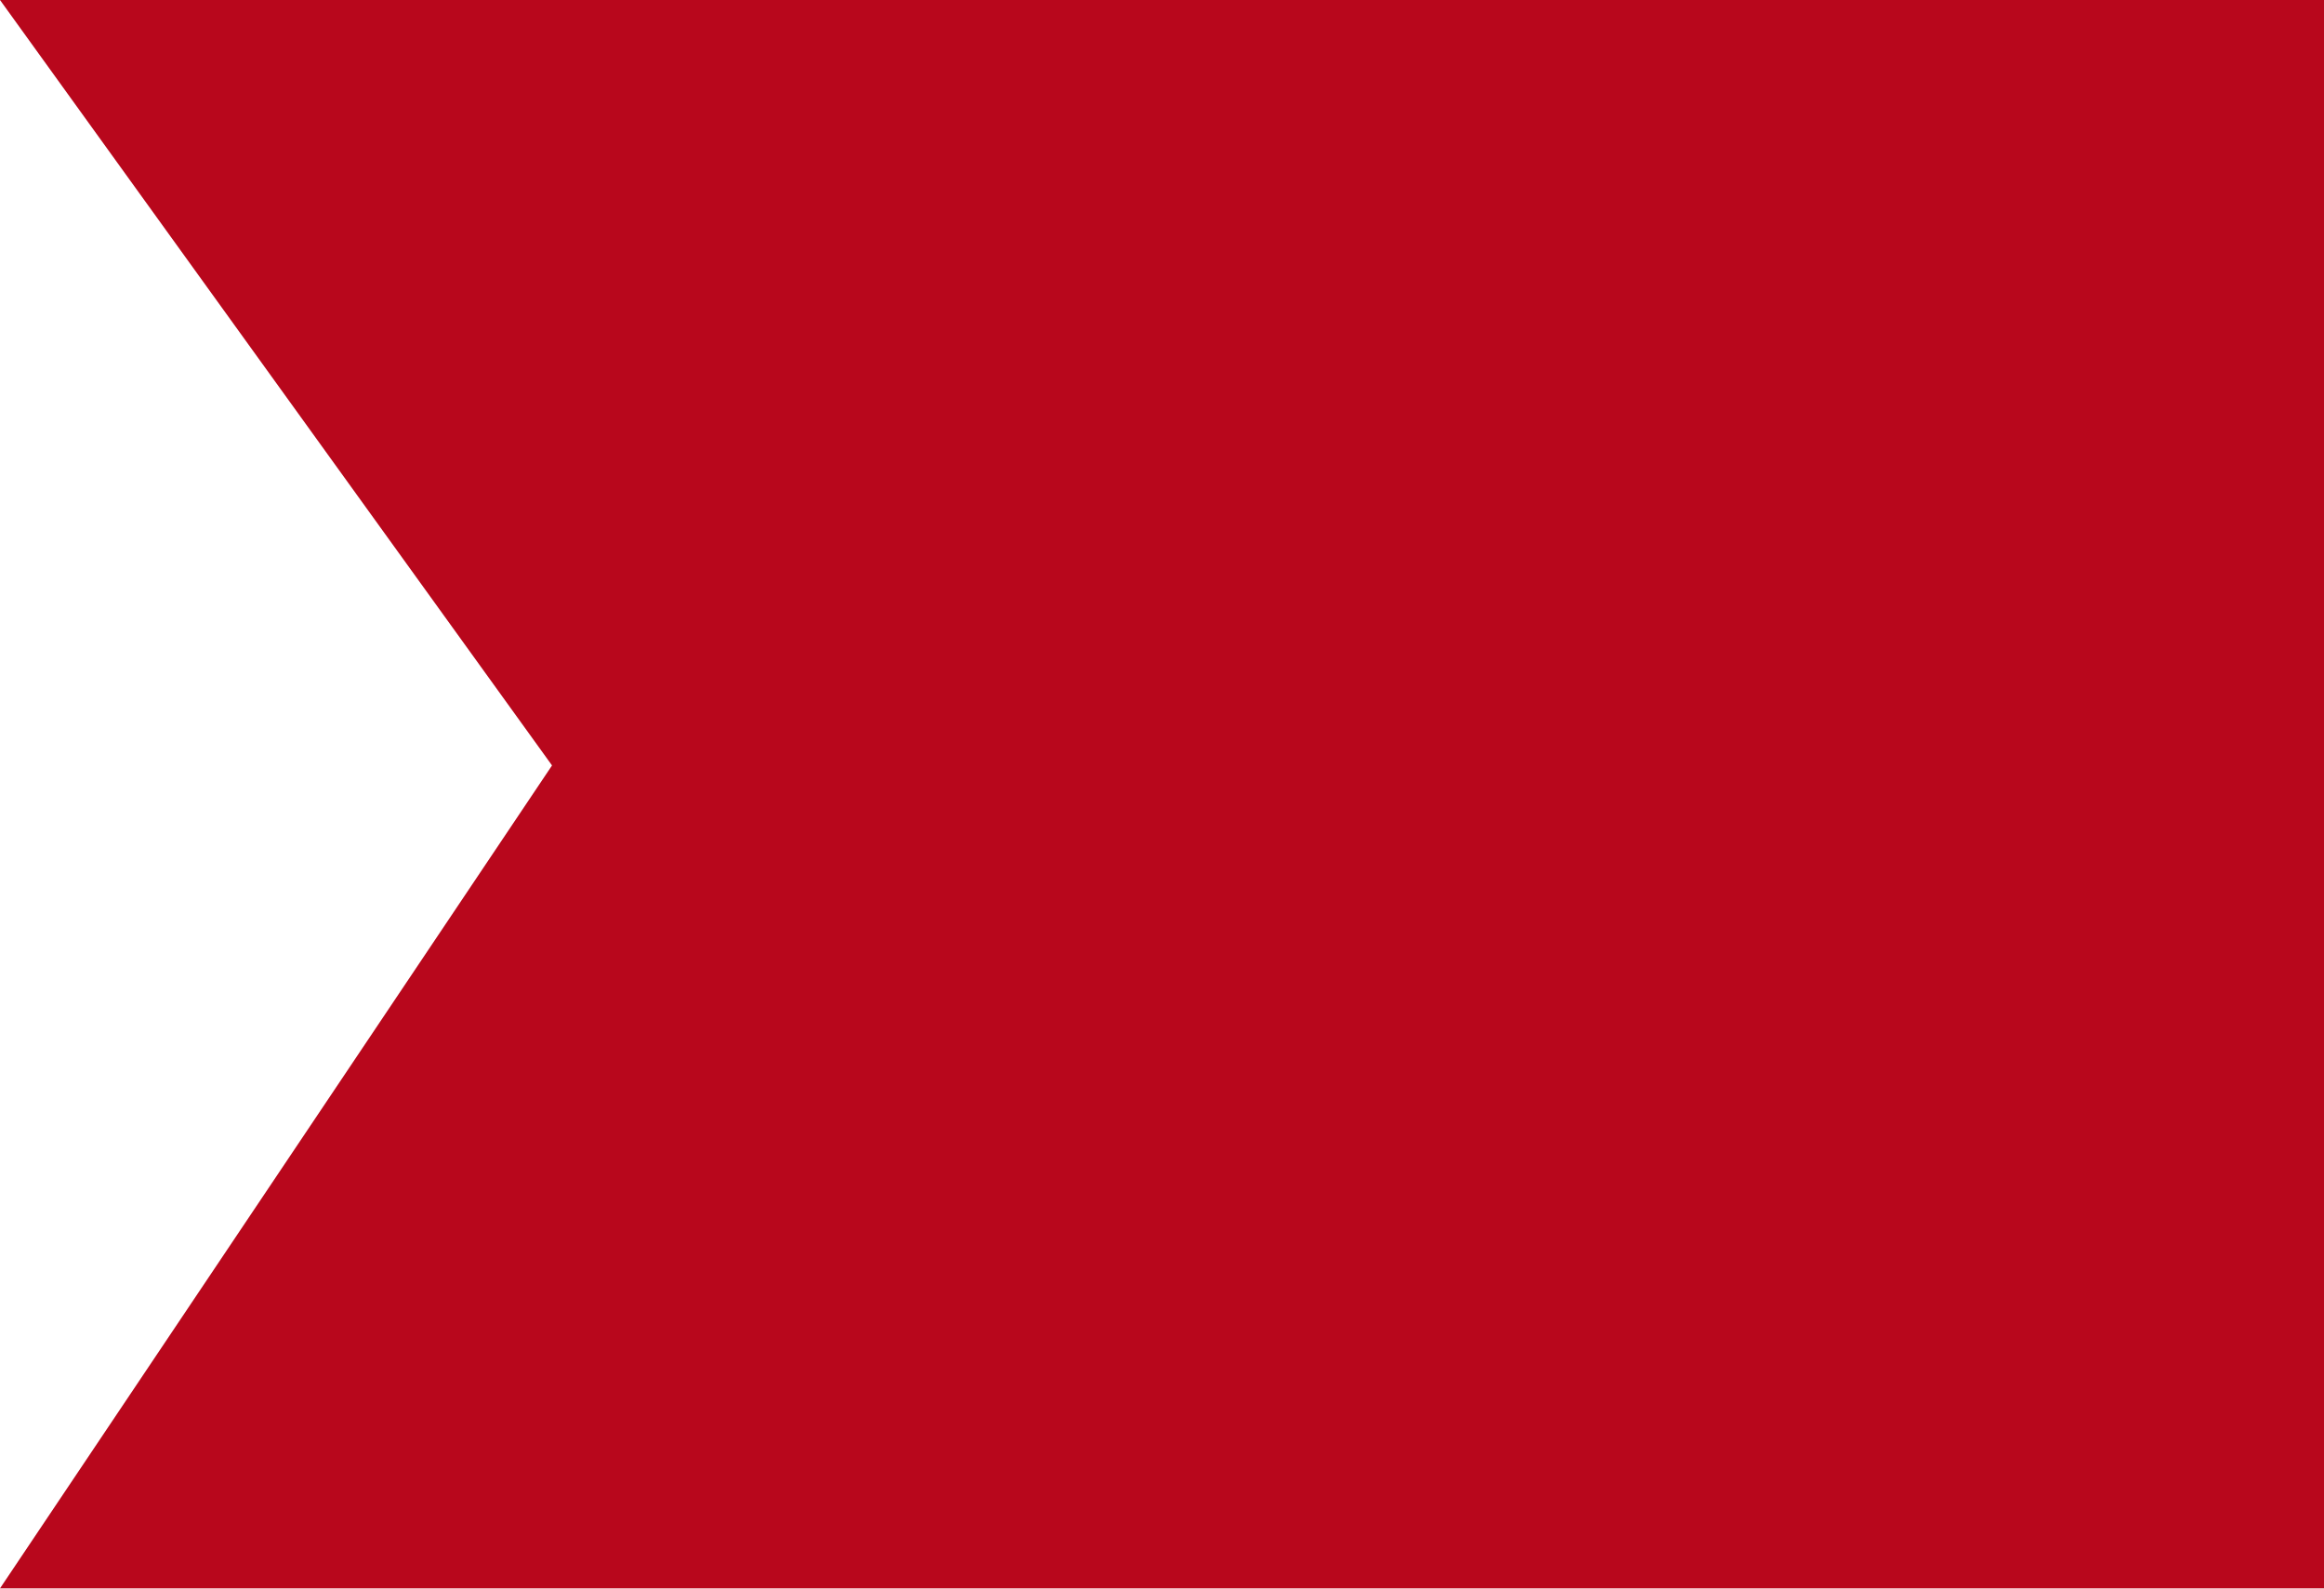
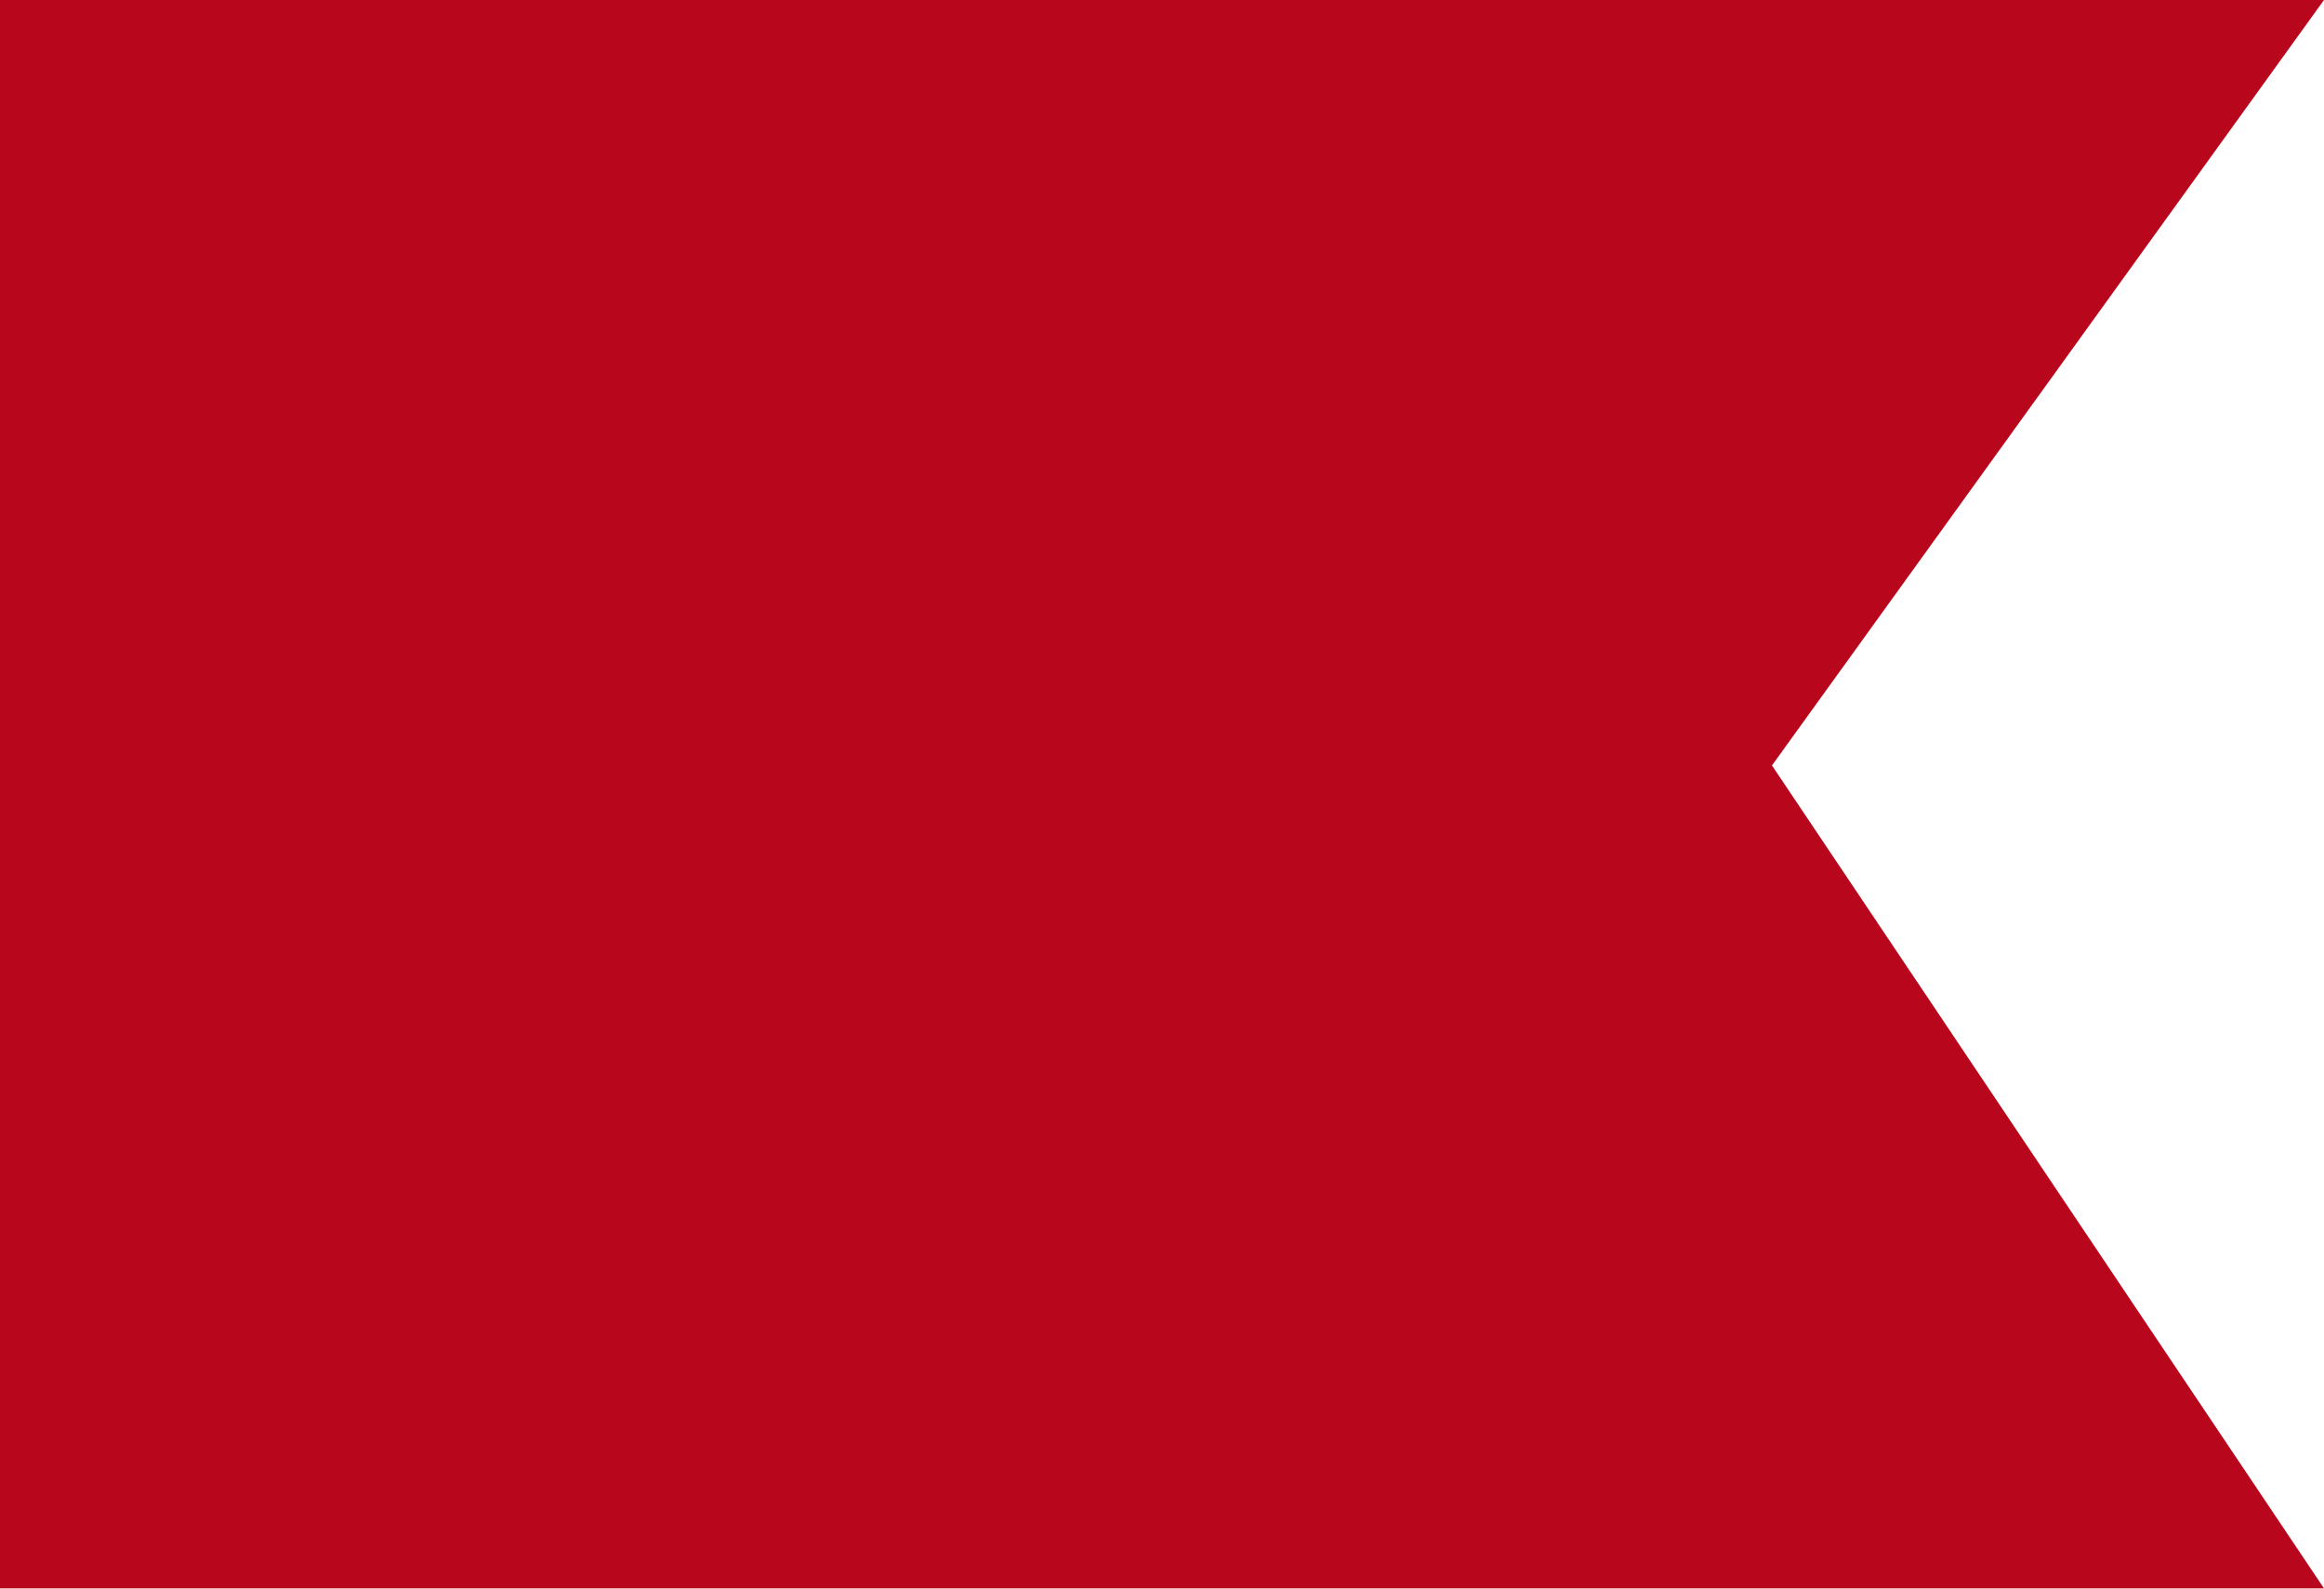
<svg xmlns="http://www.w3.org/2000/svg" version="1.1" width="60px" height="41px">
-   <g transform="matrix(1 0 0 1 -20 -639 )">
-     <path d="M 0 41  L 14.252 19.758  L 0 0  L 60 0  L 60 41  L 0 41  Z " fill-rule="nonzero" fill="#b8071c" stroke="none" transform="matrix(1 0 0 1 20 639 )" />
+   <g transform="matrix(1 0 0 1 -310 -639 )">
+     <path d="M 60 41  L 45.748 19.758  L 60 0  L 0 0  L 0 41  L 60 41  Z " fill-rule="nonzero" fill="#b8071c" stroke="none" transform="matrix(1 0 0 1 310 639 )" />
  </g>
</svg>
